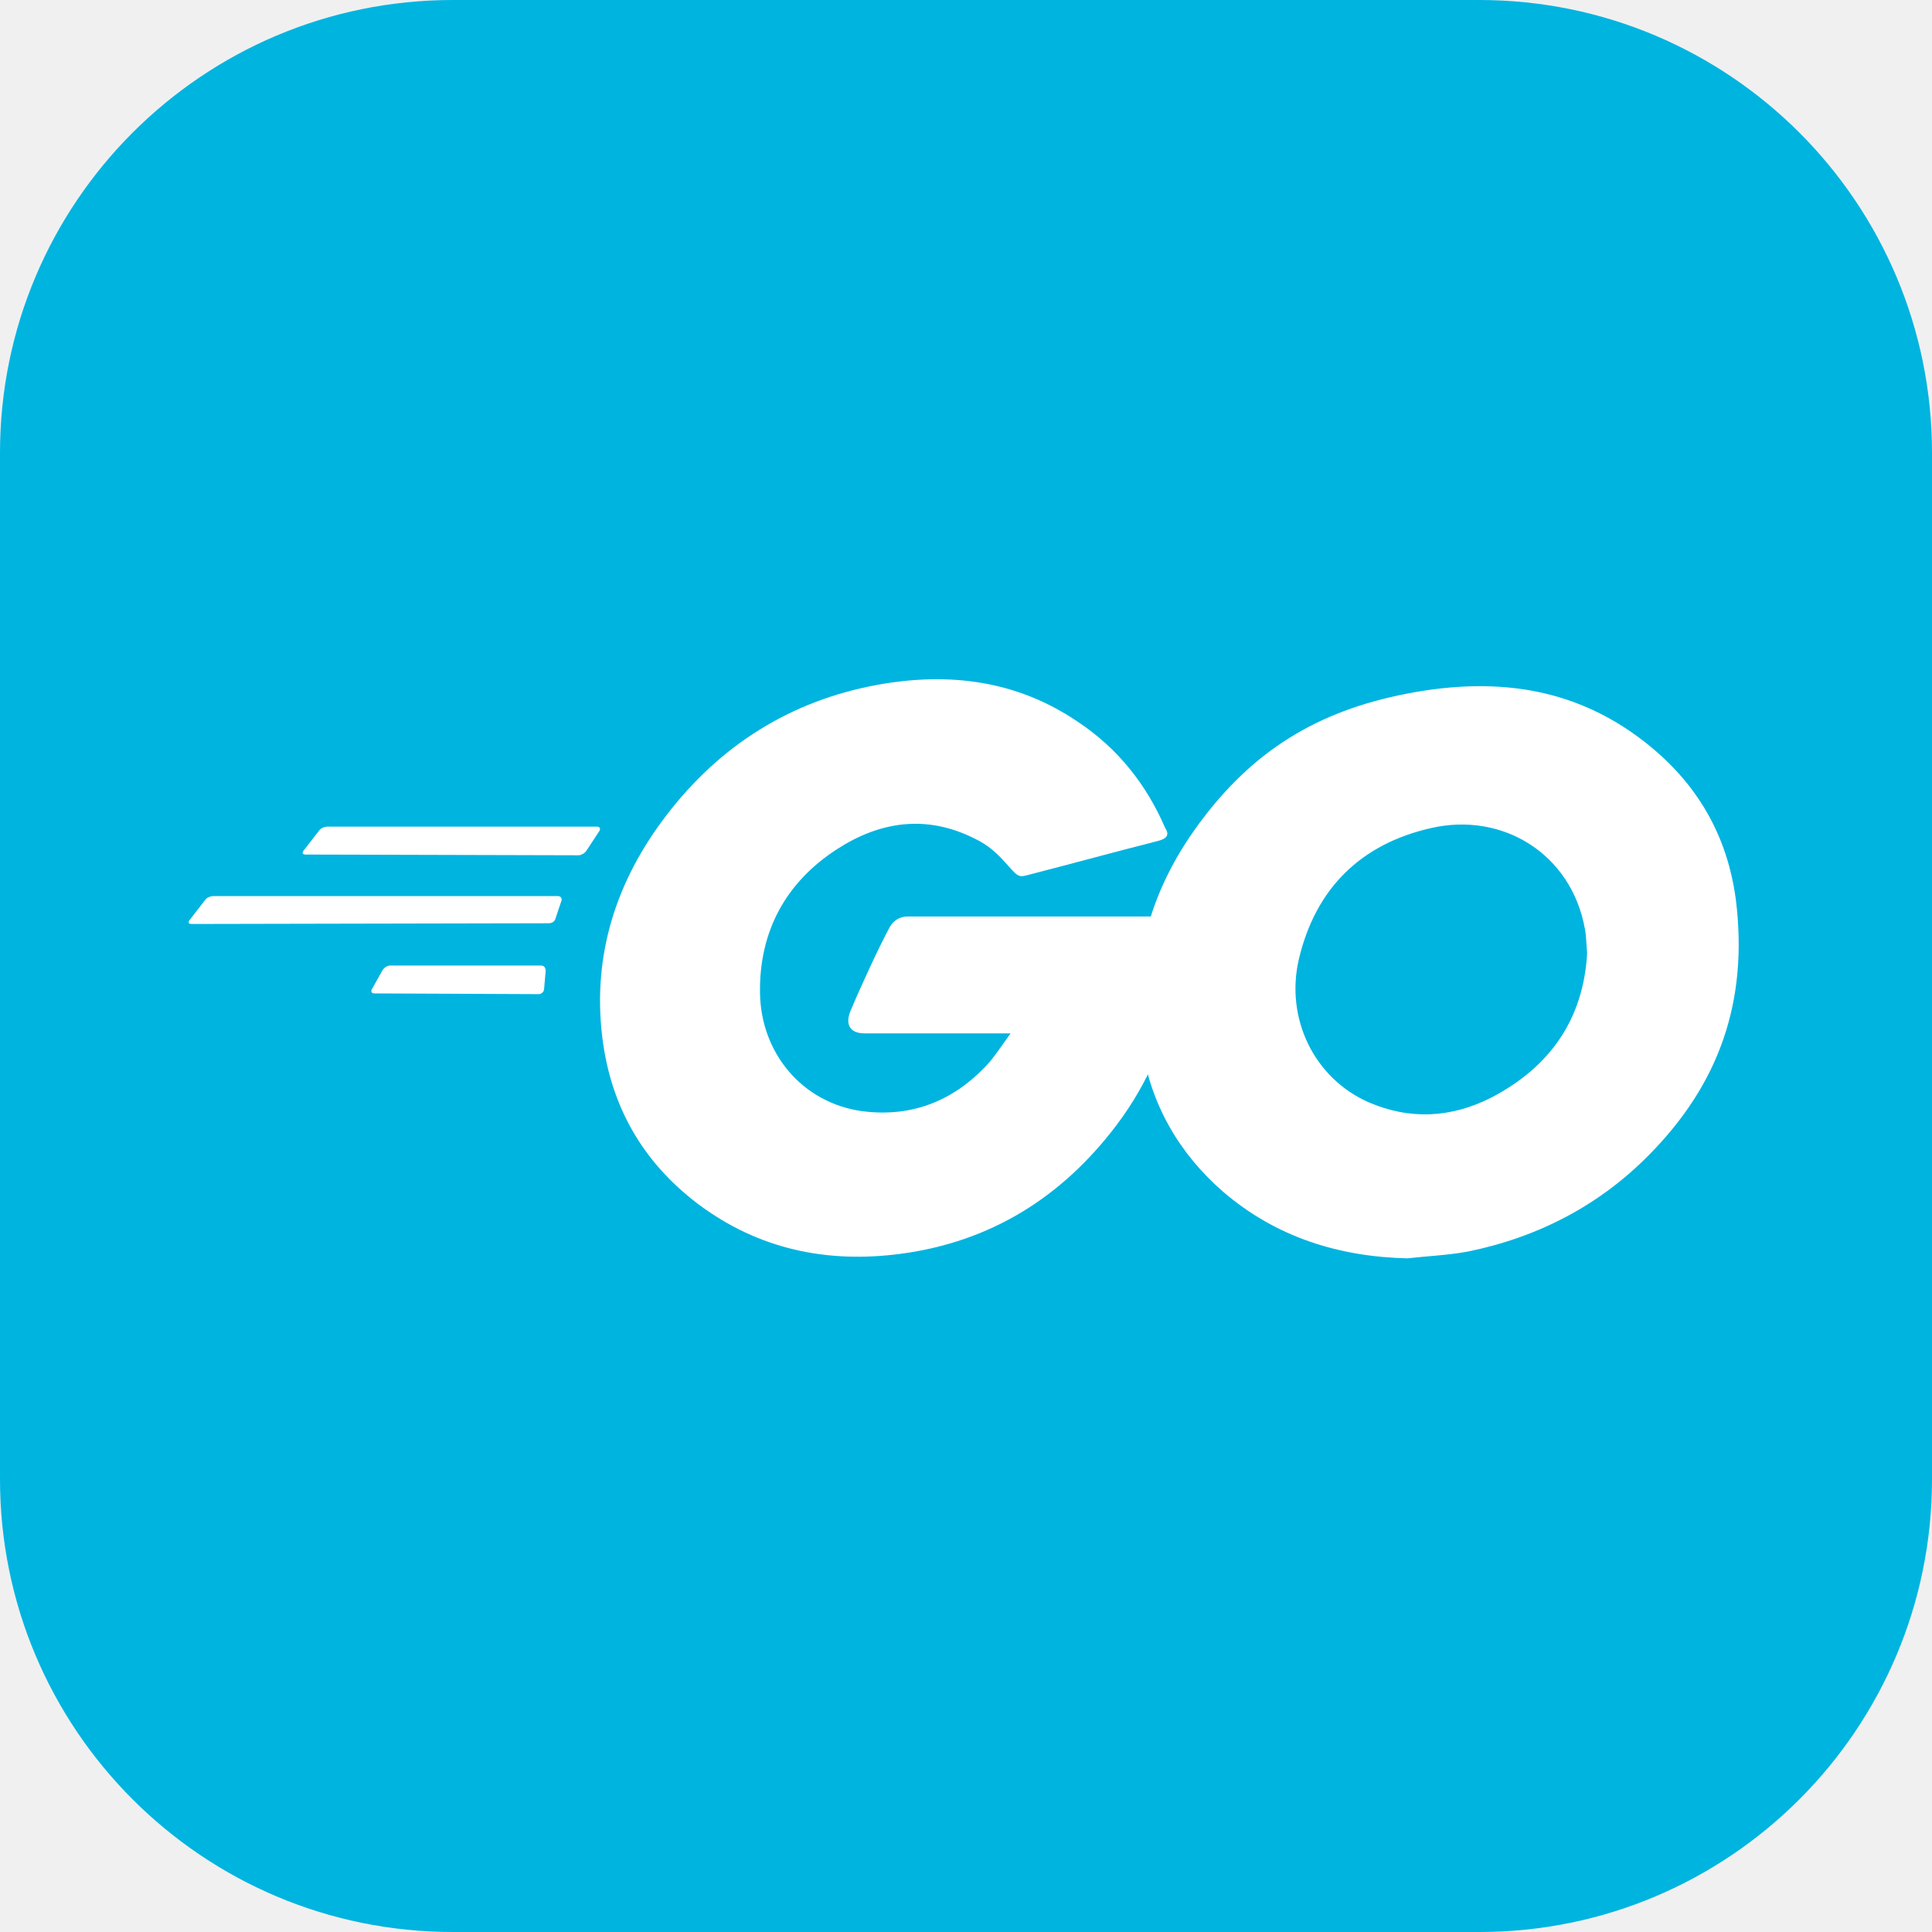
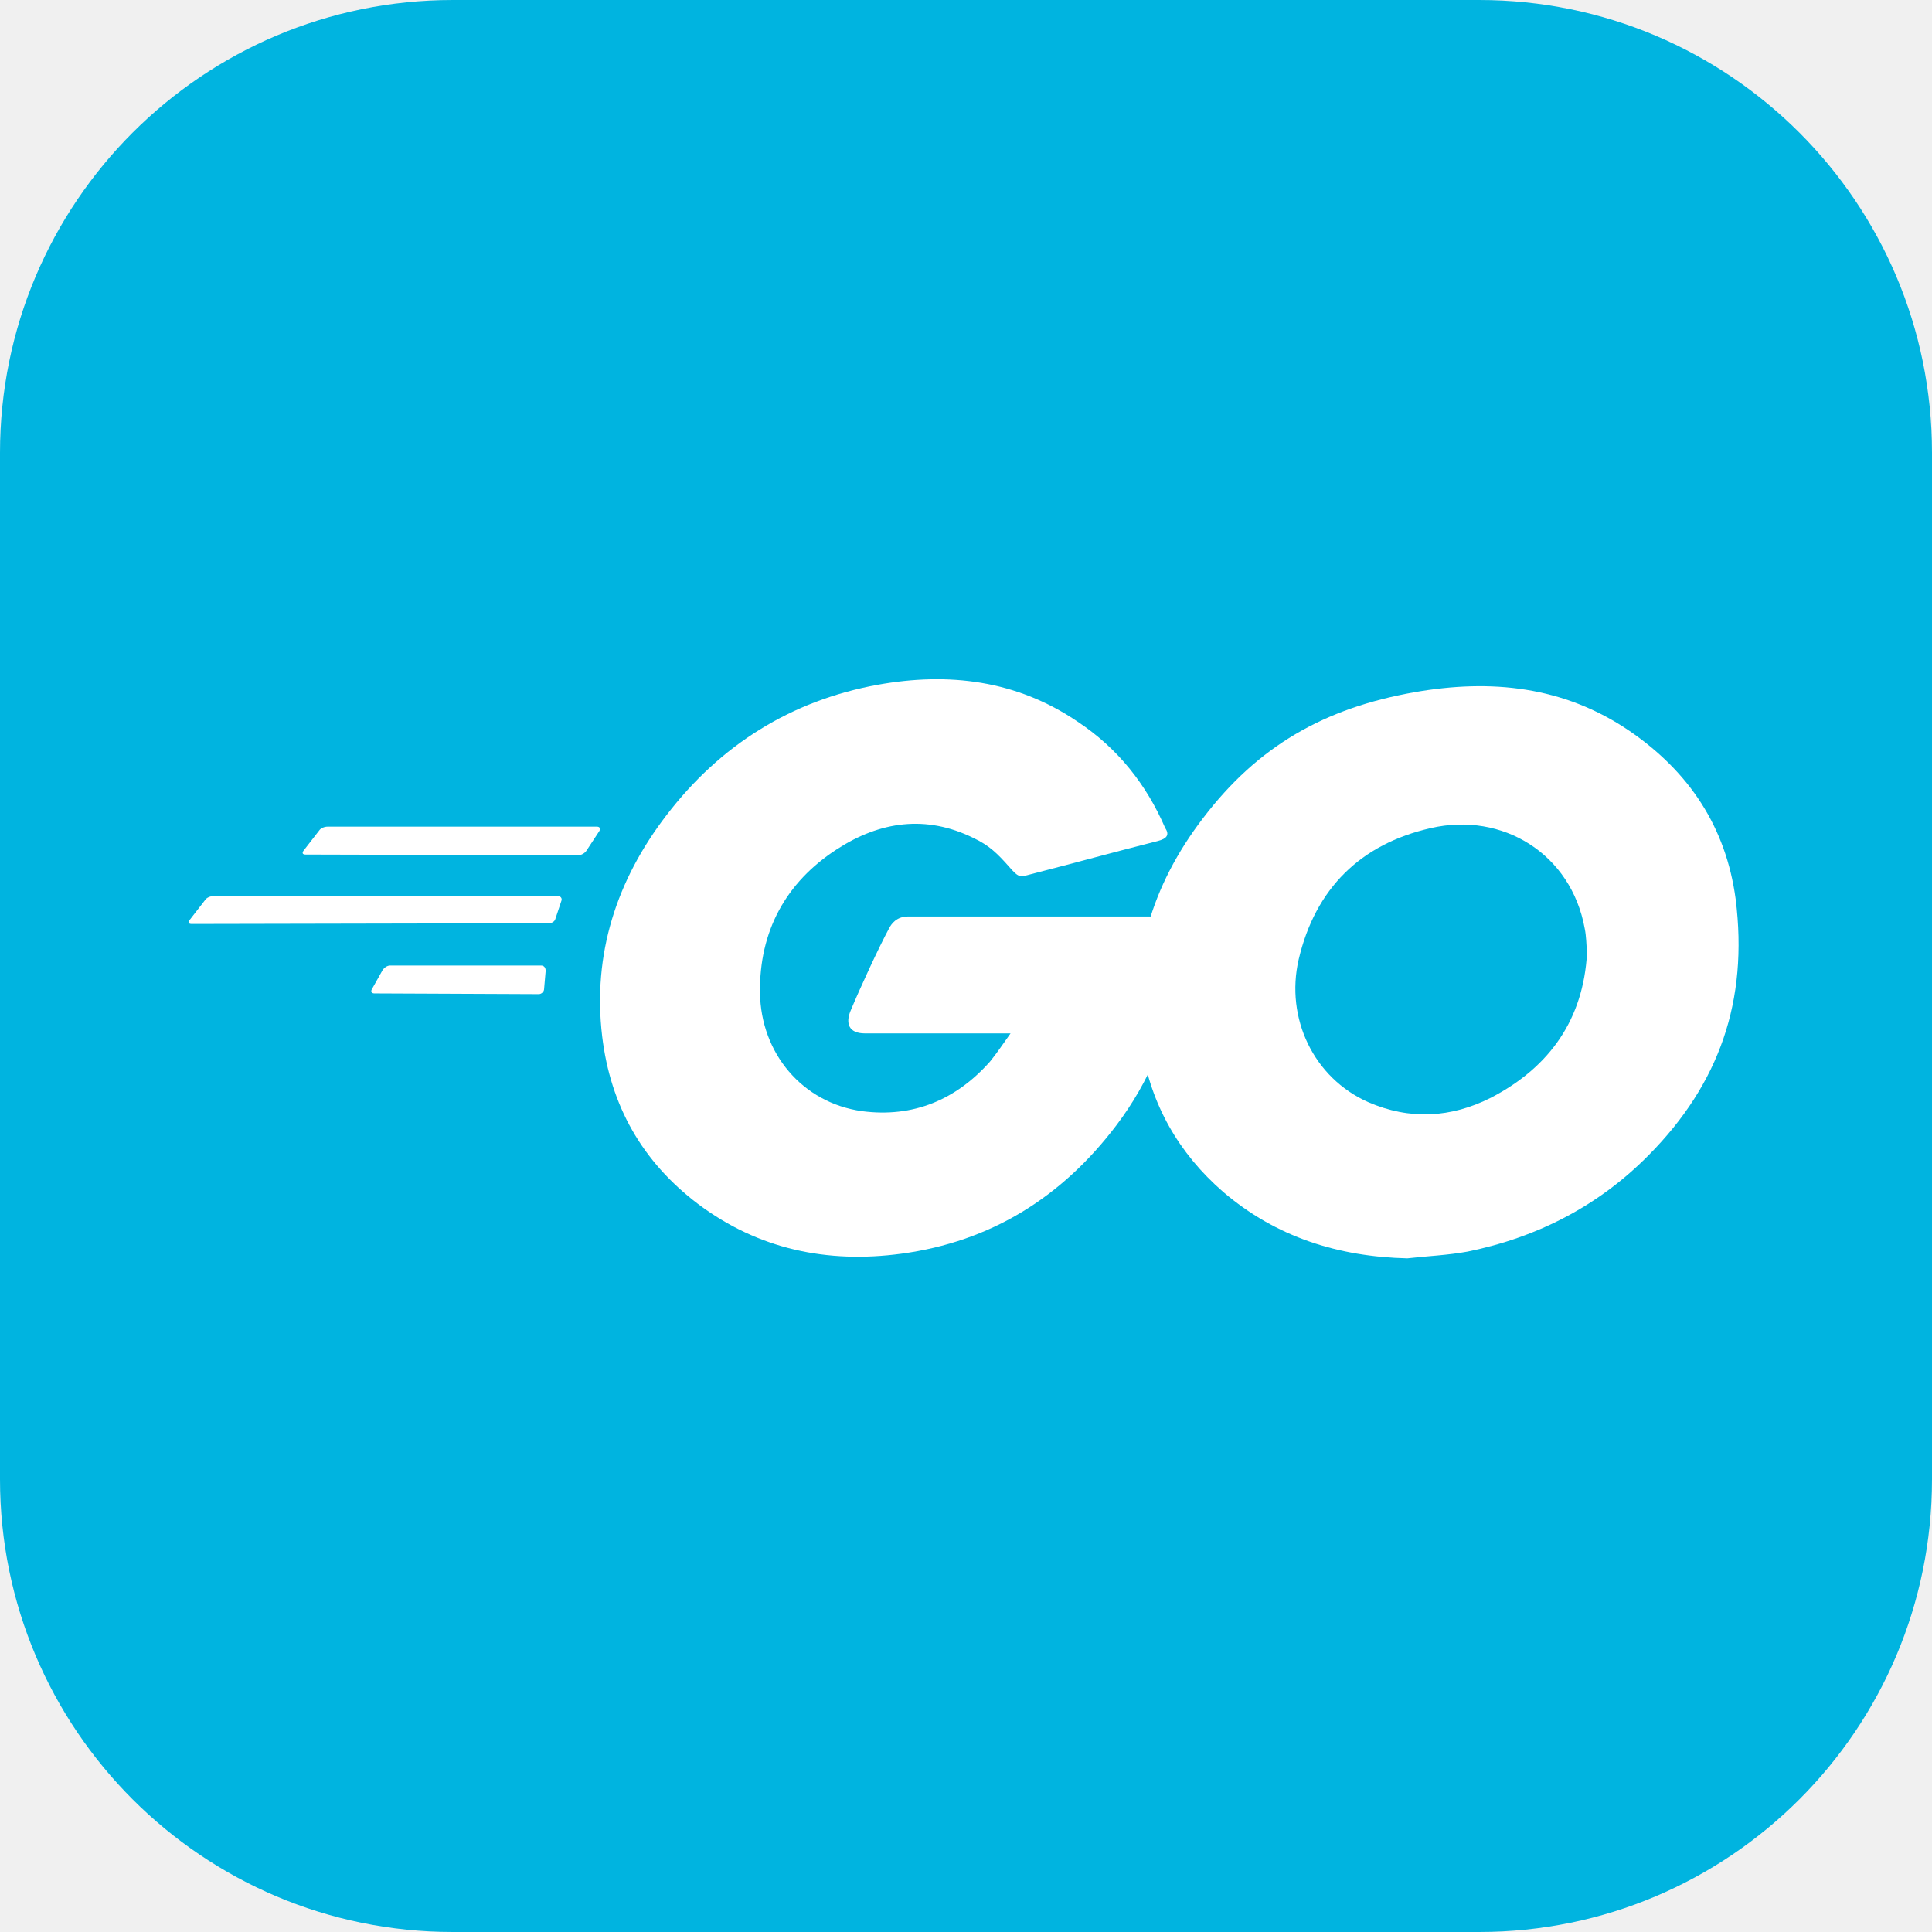
<svg xmlns="http://www.w3.org/2000/svg" width="16" height="16" viewBox="0 0 16 16" fill="none">
  <g clip-path="url(#clip0_19766_55590)">
    <path d="M12.25 0H3.75C1.679 0 0 1.679 0 3.75V12.25C0 14.321 1.679 16 3.75 16H12.25C14.321 16 16 14.321 16 12.25V3.75C16 1.679 14.321 0 12.25 0Z" fill="#00B4E0" />
    <path d="M2.531 7.077C2.506 7.077 2.5 7.065 2.513 7.046L2.644 6.877C2.656 6.858 2.688 6.846 2.712 6.846H4.944C4.969 6.846 4.975 6.865 4.963 6.883L4.856 7.046C4.844 7.065 4.812 7.083 4.794 7.083L2.531 7.077ZM1.587 7.652C1.562 7.652 1.556 7.64 1.569 7.621L1.7 7.452C1.712 7.433 1.744 7.421 1.769 7.421H4.619C4.644 7.421 4.656 7.44 4.65 7.458L4.6 7.608C4.594 7.633 4.569 7.646 4.544 7.646L1.587 7.652ZM3.1 8.227C3.075 8.227 3.069 8.208 3.081 8.19L3.169 8.033C3.181 8.015 3.206 7.996 3.231 7.996H4.481C4.506 7.996 4.519 8.015 4.519 8.04L4.506 8.19C4.506 8.215 4.481 8.233 4.463 8.233L3.1 8.227ZM9.588 6.965C9.194 7.065 8.925 7.14 8.537 7.24C8.444 7.265 8.438 7.271 8.356 7.177C8.262 7.071 8.194 7.002 8.062 6.94C7.669 6.746 7.287 6.802 6.931 7.033C6.506 7.308 6.287 7.715 6.294 8.221C6.3 8.721 6.644 9.133 7.138 9.202C7.562 9.258 7.919 9.108 8.2 8.79C8.256 8.721 8.306 8.646 8.369 8.558H7.162C7.031 8.558 7 8.477 7.044 8.371C7.125 8.177 7.275 7.852 7.362 7.69C7.381 7.652 7.425 7.59 7.519 7.59H9.794C9.781 7.758 9.781 7.927 9.756 8.096C9.688 8.546 9.519 8.958 9.244 9.321C8.794 9.915 8.206 10.283 7.463 10.383C6.85 10.465 6.281 10.346 5.781 9.971C5.319 9.621 5.056 9.158 4.987 8.583C4.906 7.902 5.106 7.29 5.519 6.752C5.963 6.171 6.55 5.802 7.269 5.671C7.856 5.565 8.419 5.633 8.925 5.977C9.256 6.196 9.494 6.496 9.65 6.858C9.688 6.915 9.662 6.946 9.588 6.965Z" fill="white" />
-     <path d="M11.656 10.421C11.088 10.408 10.569 10.246 10.131 9.871C9.763 9.552 9.531 9.146 9.456 8.665C9.344 7.958 9.538 7.333 9.963 6.777C10.419 6.177 10.969 5.865 11.713 5.733C12.35 5.621 12.95 5.683 13.494 6.052C13.988 6.39 14.294 6.846 14.375 7.446C14.481 8.29 14.238 8.977 13.656 9.565C13.244 9.983 12.738 10.246 12.156 10.365C11.988 10.396 11.819 10.402 11.656 10.421ZM13.144 7.896C13.137 7.815 13.137 7.752 13.125 7.69C13.012 7.071 12.444 6.721 11.85 6.858C11.269 6.99 10.894 7.358 10.756 7.946C10.644 8.433 10.881 8.927 11.331 9.127C11.675 9.277 12.019 9.258 12.35 9.09C12.844 8.833 13.113 8.433 13.144 7.896Z" fill="white" />
+     <path d="M11.655 10.421C11.087 10.408 10.568 10.246 10.13 9.871C9.762 9.552 9.53 9.146 9.455 8.665C9.343 7.958 9.537 7.333 9.962 6.777C10.418 6.177 10.968 5.865 11.712 5.733C12.349 5.621 12.949 5.683 13.493 6.052C13.987 6.39 14.293 6.846 14.374 7.446C14.48 8.29 14.237 8.977 13.655 9.565C13.243 9.983 12.737 10.246 12.155 10.365C11.987 10.396 11.818 10.402 11.655 10.421ZM13.143 7.896C13.137 7.815 13.137 7.752 13.124 7.69C13.012 7.071 12.443 6.721 11.849 6.858C11.268 6.99 10.893 7.358 10.755 7.946C10.643 8.433 10.88 8.927 11.33 9.127C11.674 9.277 12.018 9.258 12.349 9.09C12.843 8.833 13.112 8.433 13.143 7.896Z" fill="white" />
  </g>
  <defs>
    <clipPath id="clip0_19766_55590">
      <rect width="16" height="16" fill="white" />
    </clipPath>
  </defs>
</svg>
